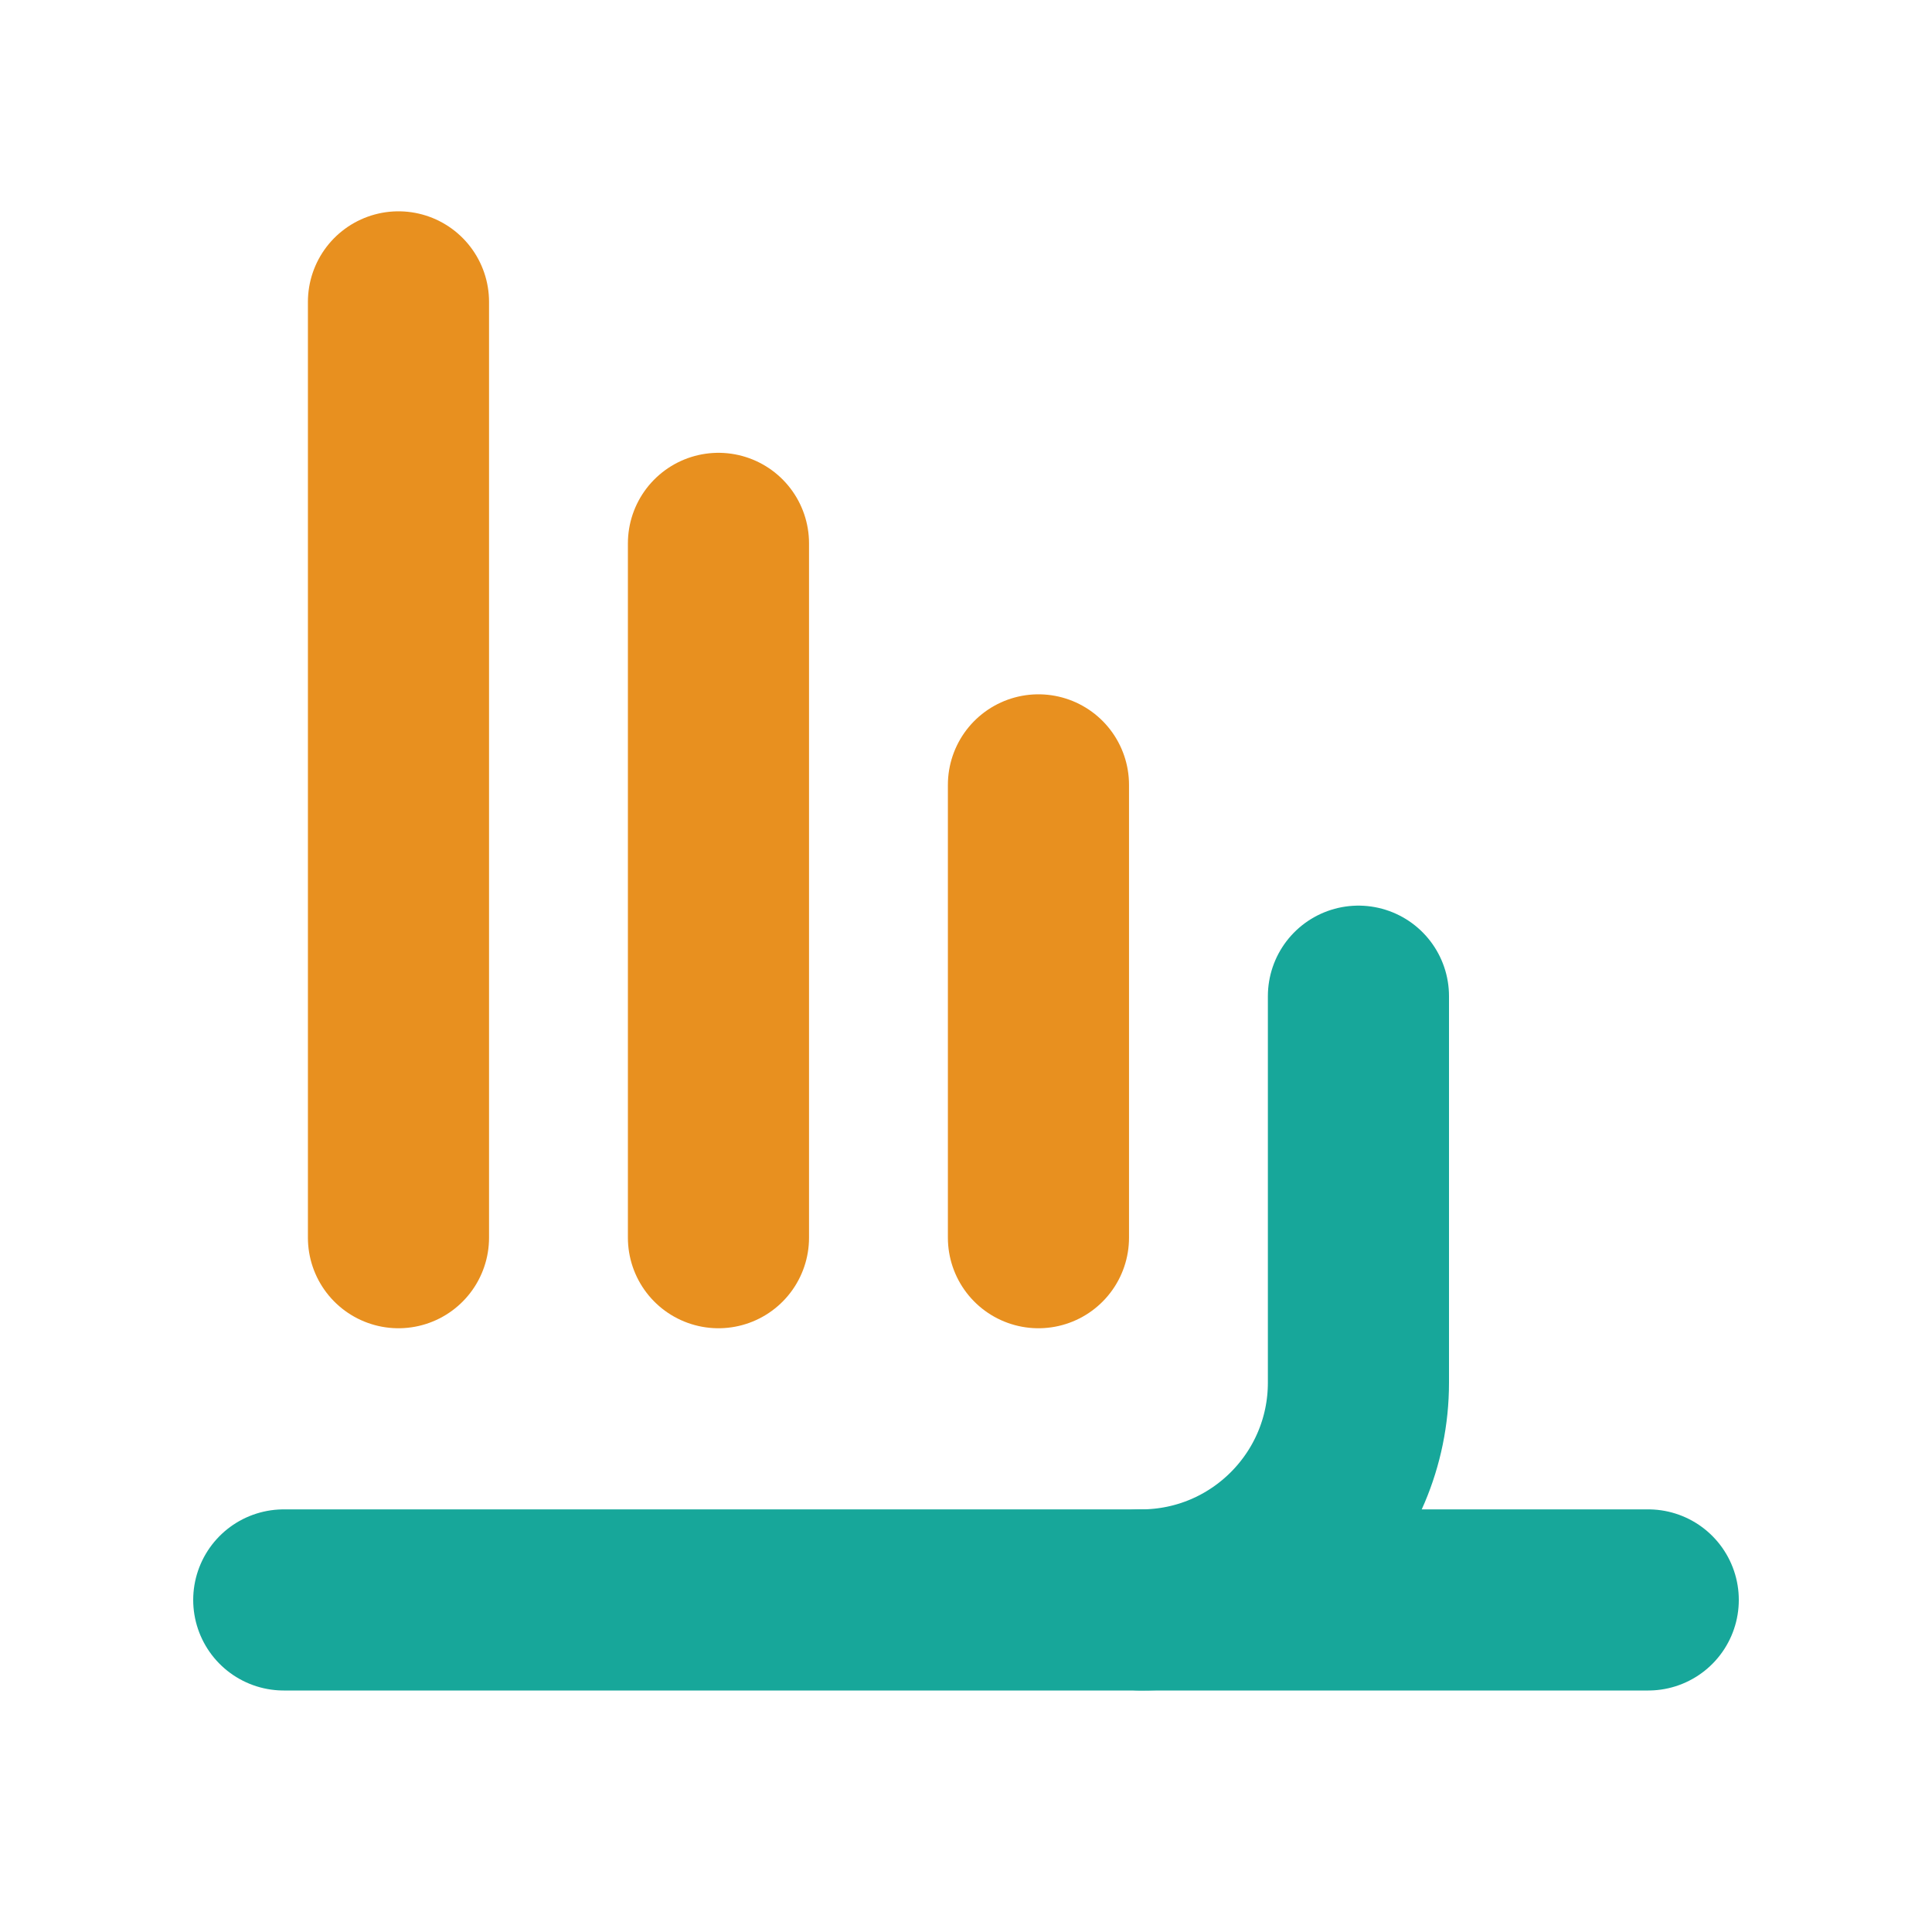
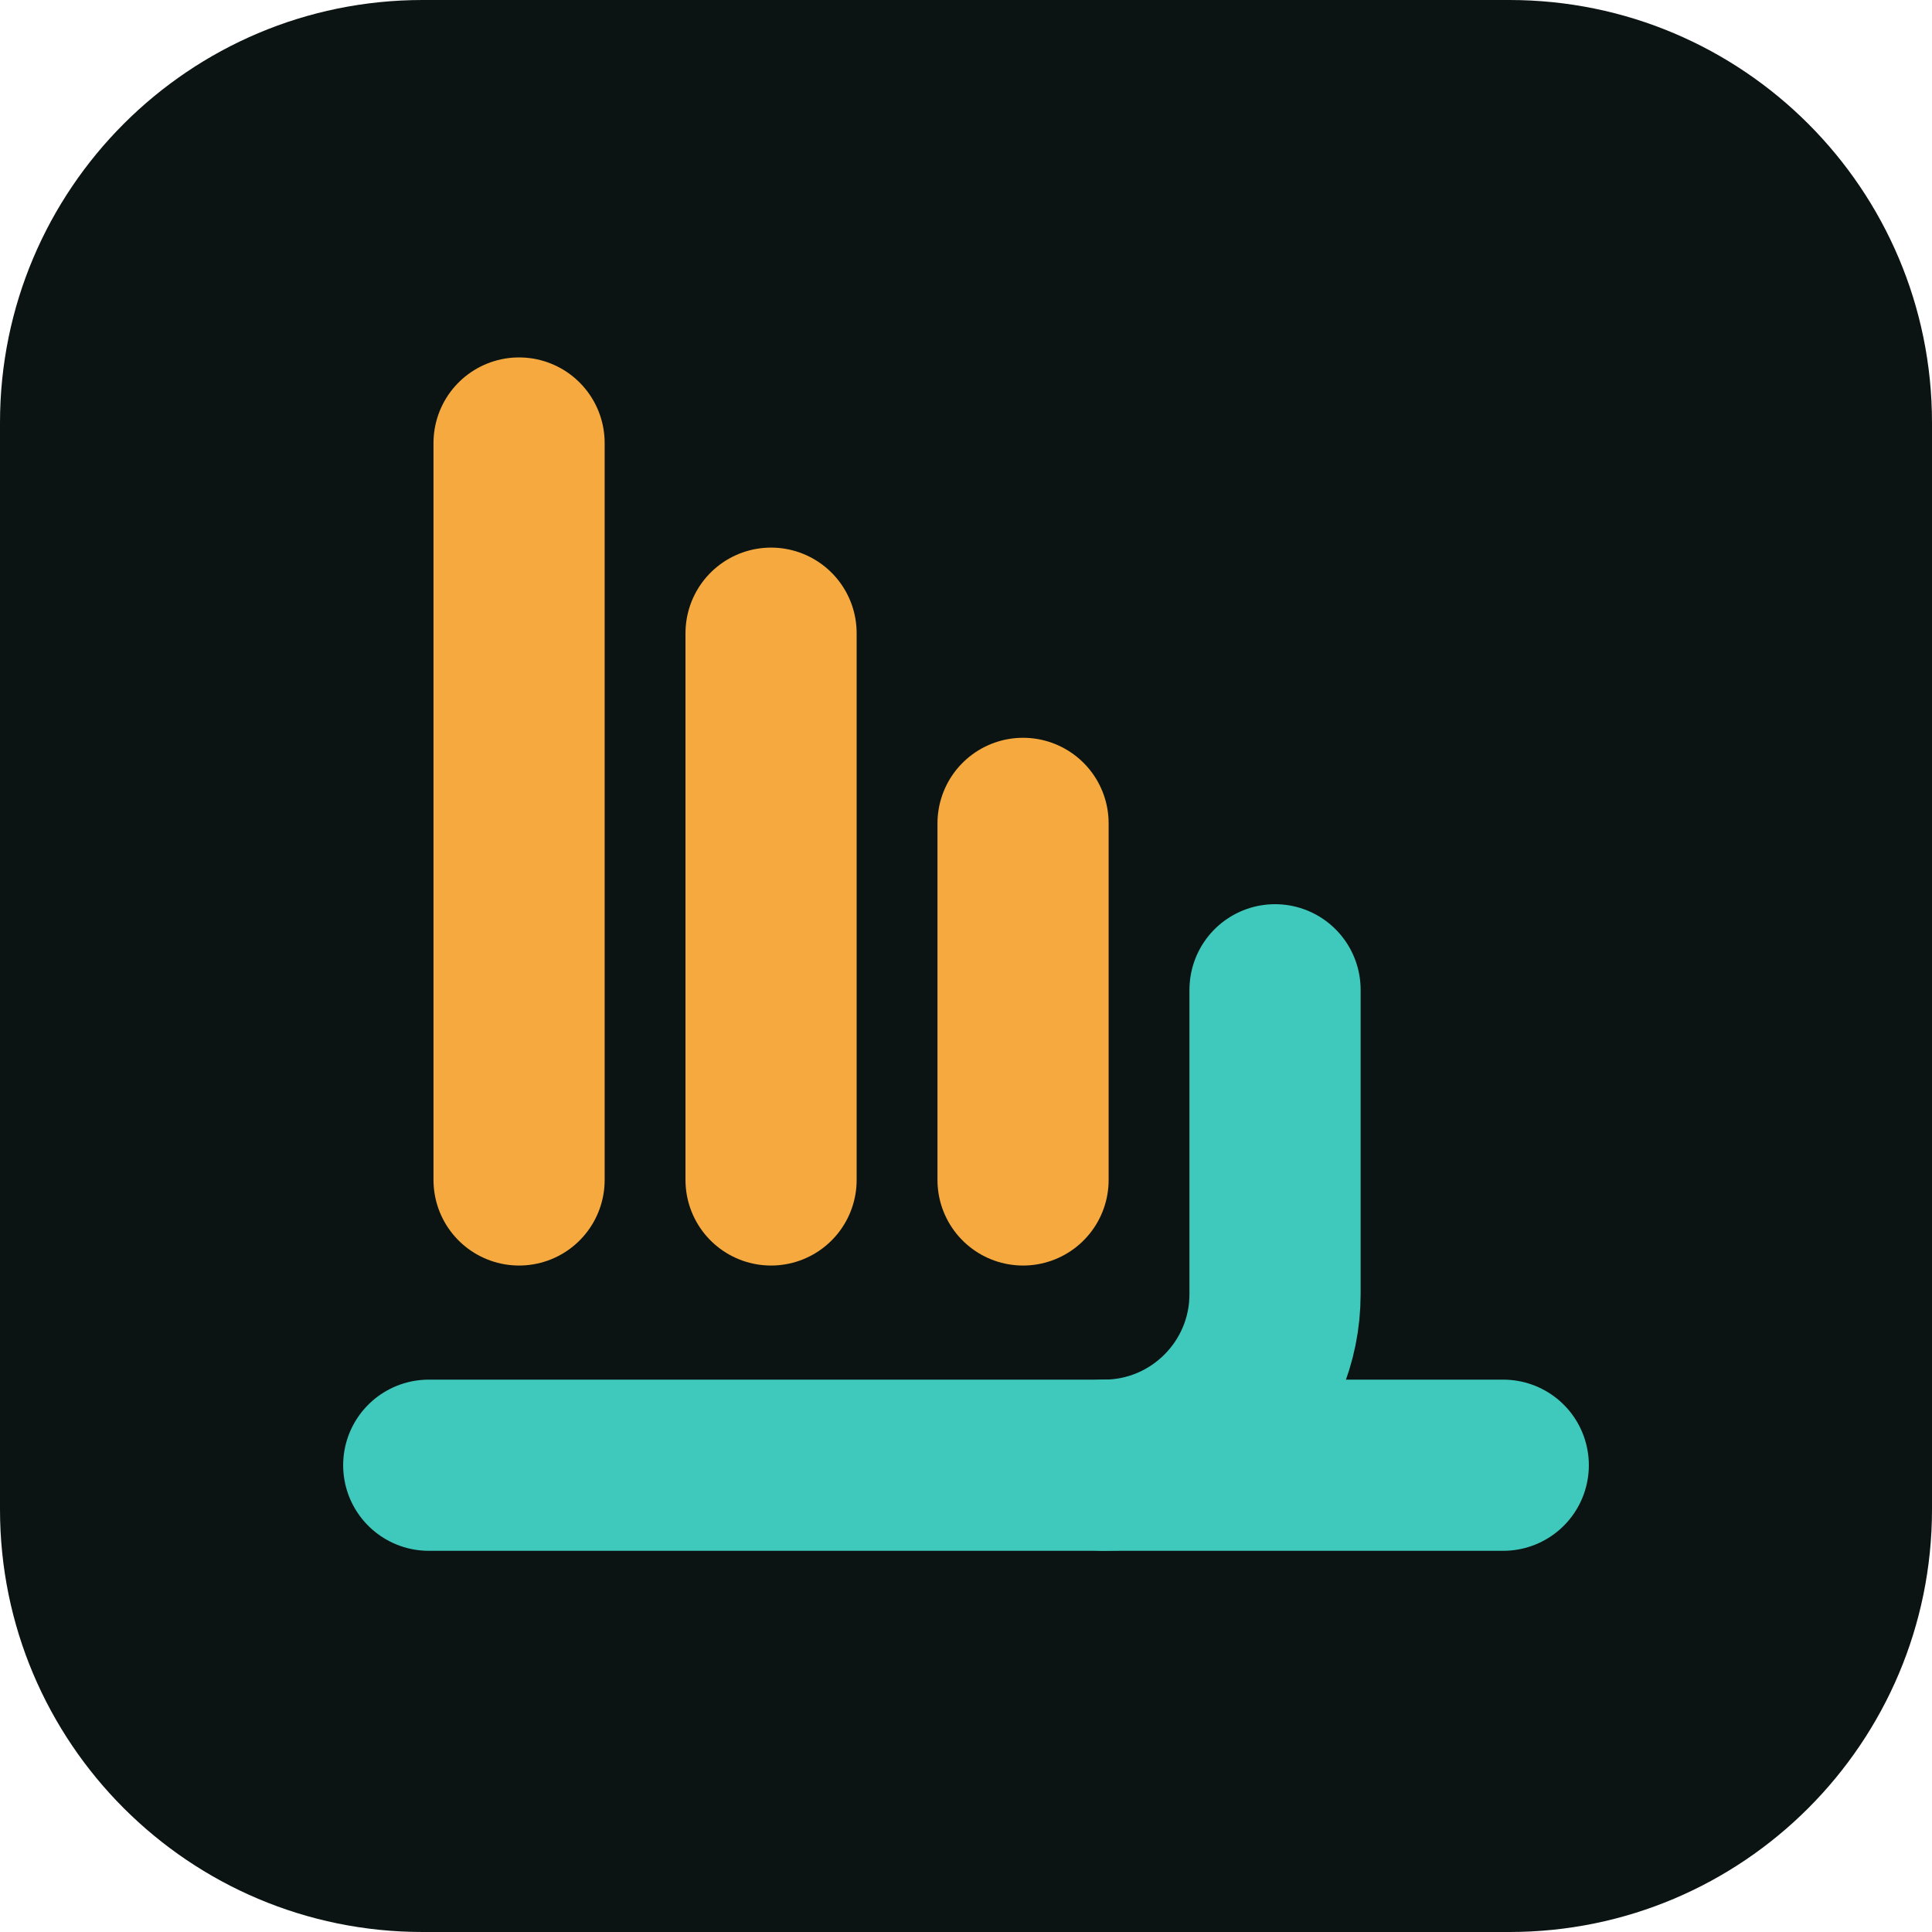
<svg xmlns="http://www.w3.org/2000/svg" viewBox="0 0 32 32" fill="none">
-   <g stroke-width="3" stroke-linecap="round">
-     <path d="M6.6 5V20.5" stroke="#E8901F" />
-     <path d="M11.9 9V20.5" stroke="#E8901F" />
-     <path d="M17.2 13V20.5" stroke="#E8901F" />
-     <path d="M22.5 16.5v6.4a3.6 3.6 0 0 1-3.6 3.6" stroke="#17A79A" />
-     <path d="M4.7 26.5h22.6" stroke="#17A79A" />
+   <rect width="32" height="32" rx="7" fill="#0B1412" />
+   <g transform="translate(3.4 3.4) scale(0.7875)" stroke-width="3.6" stroke-linecap="round">
+     <path d="M6.6 5V20.5" stroke="#F5A93F" />
+     <path d="M11.9 9V20.5" stroke="#F5A93F" />
+     <path d="M17.2 13V20.5" stroke="#F5A93F" />
+     <path d="M22.5 16.5v6.4a3.6 3.6 0 0 1-3.6 3.6" stroke="#3FC9BC" />
+     <path d="M4.7 26.5h22.6" stroke="#3FC9BC" />
  </g>
</svg>
